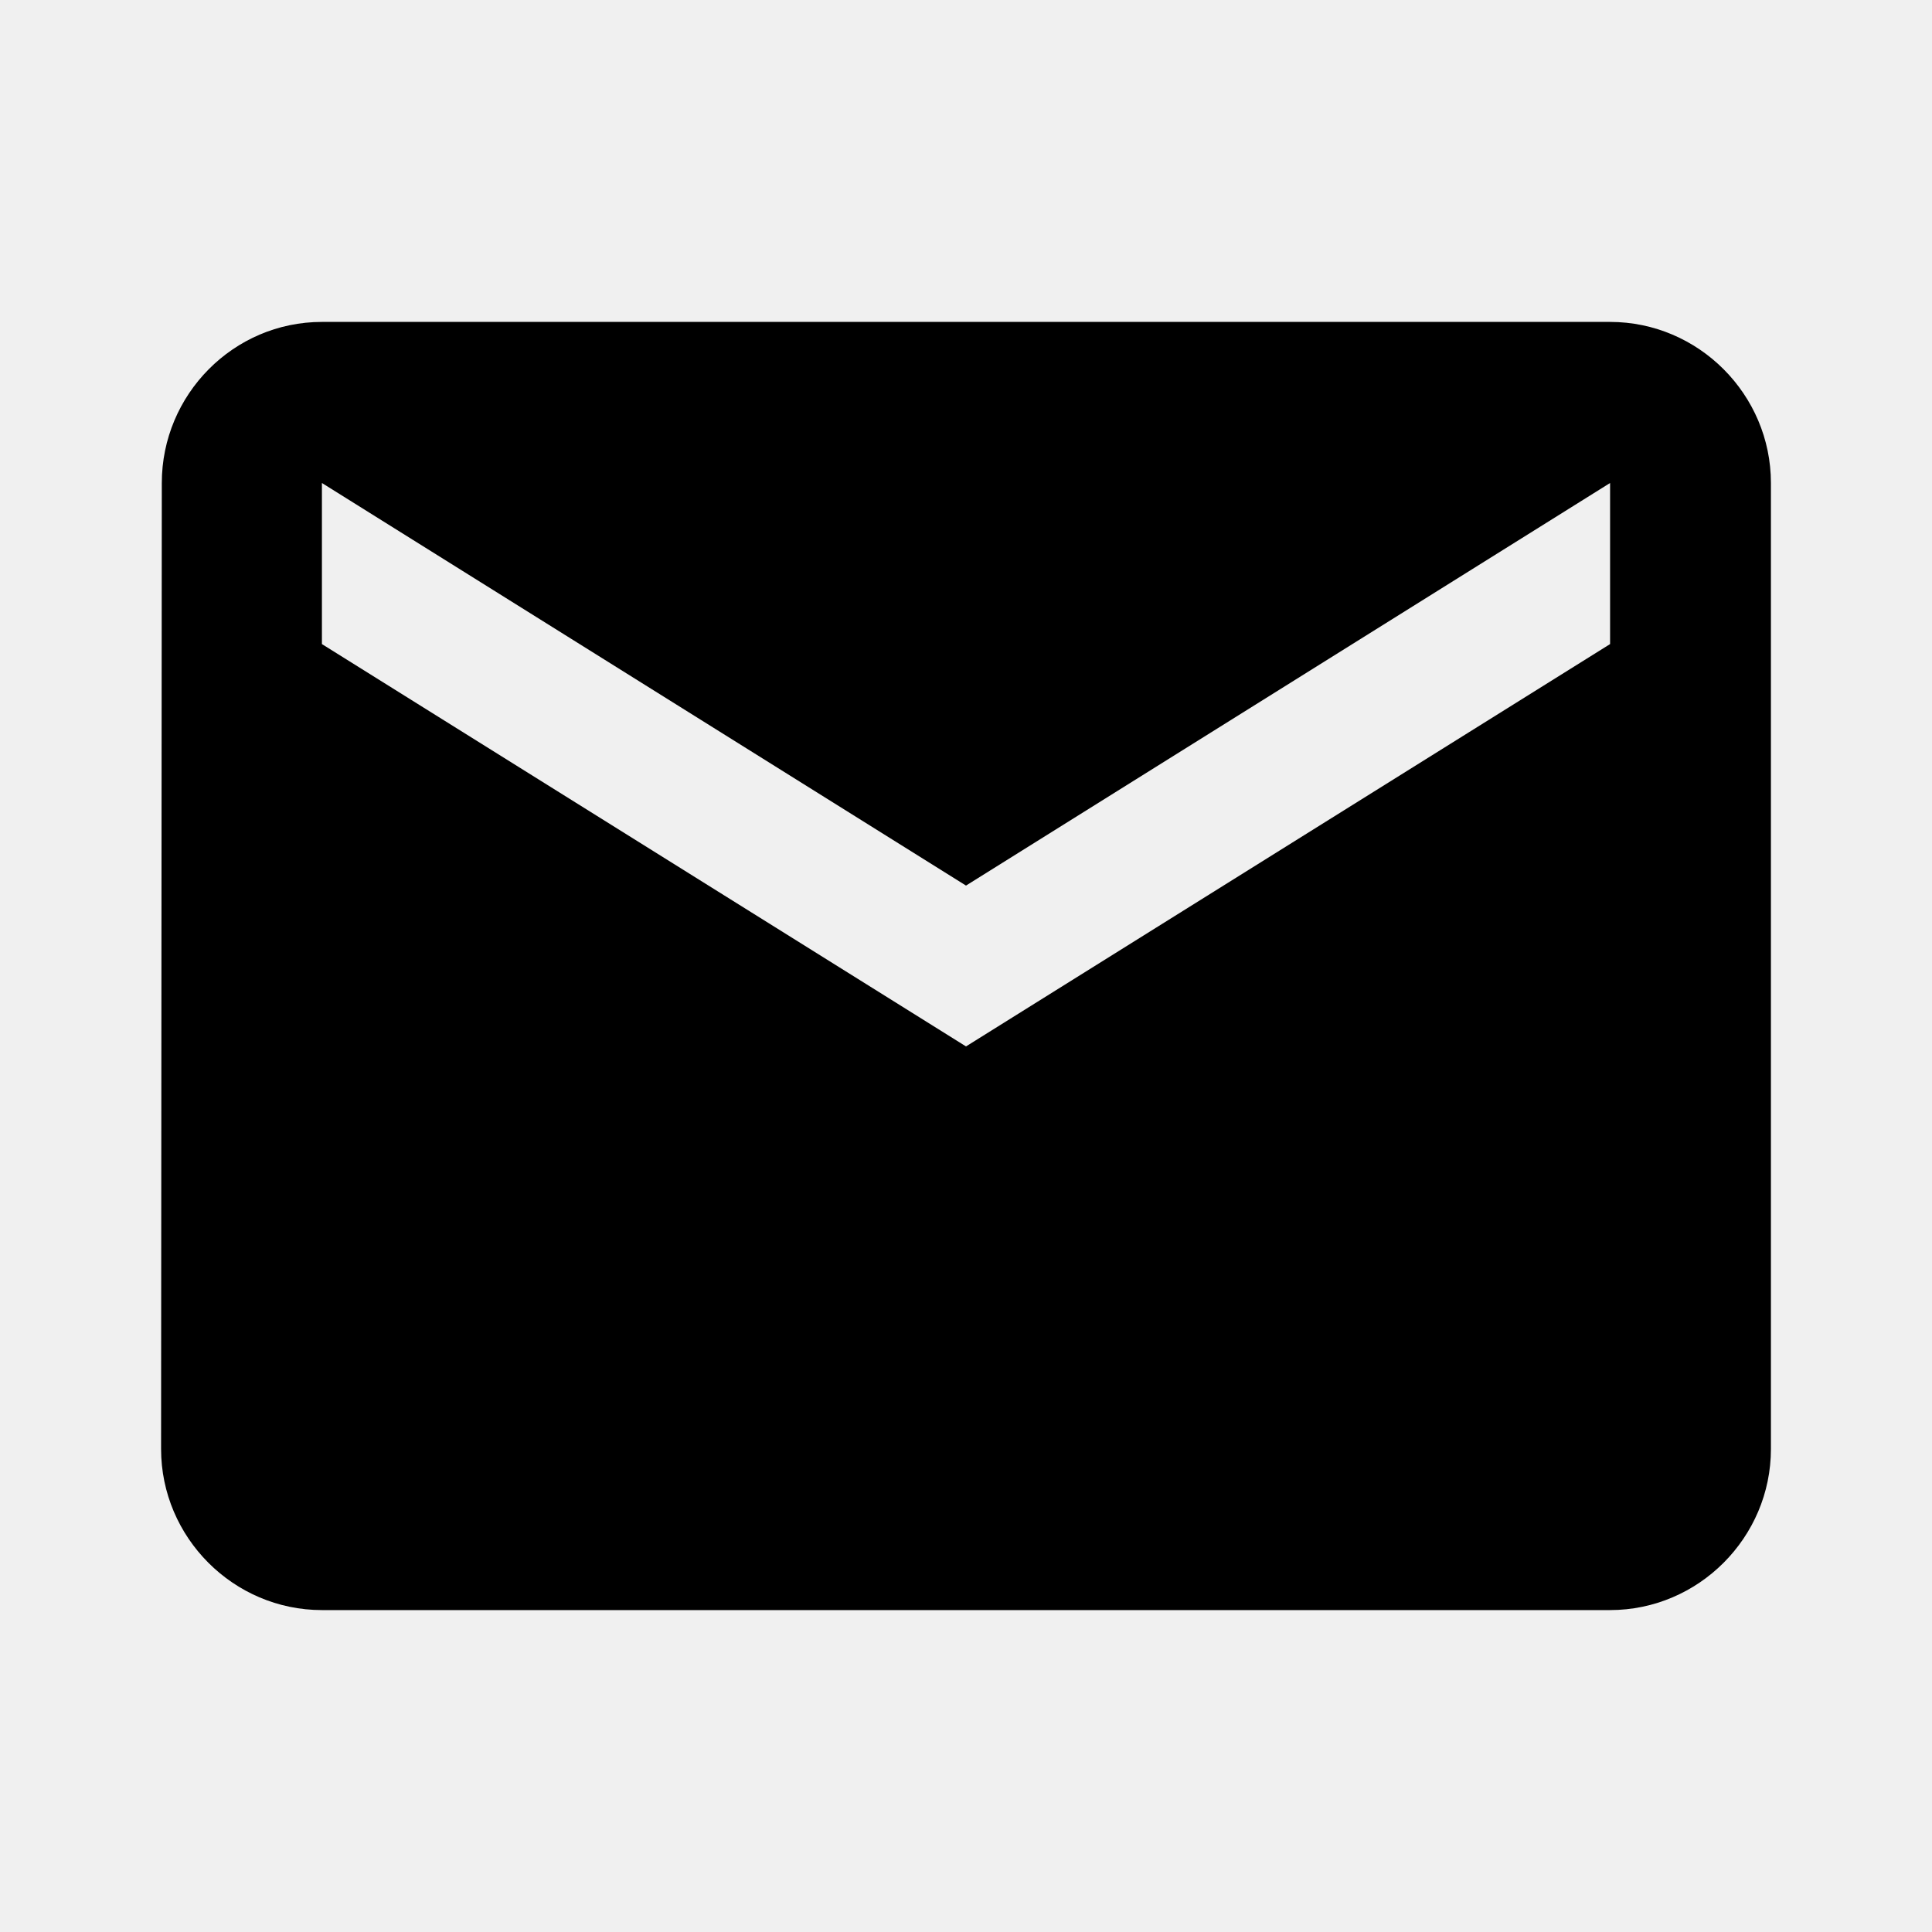
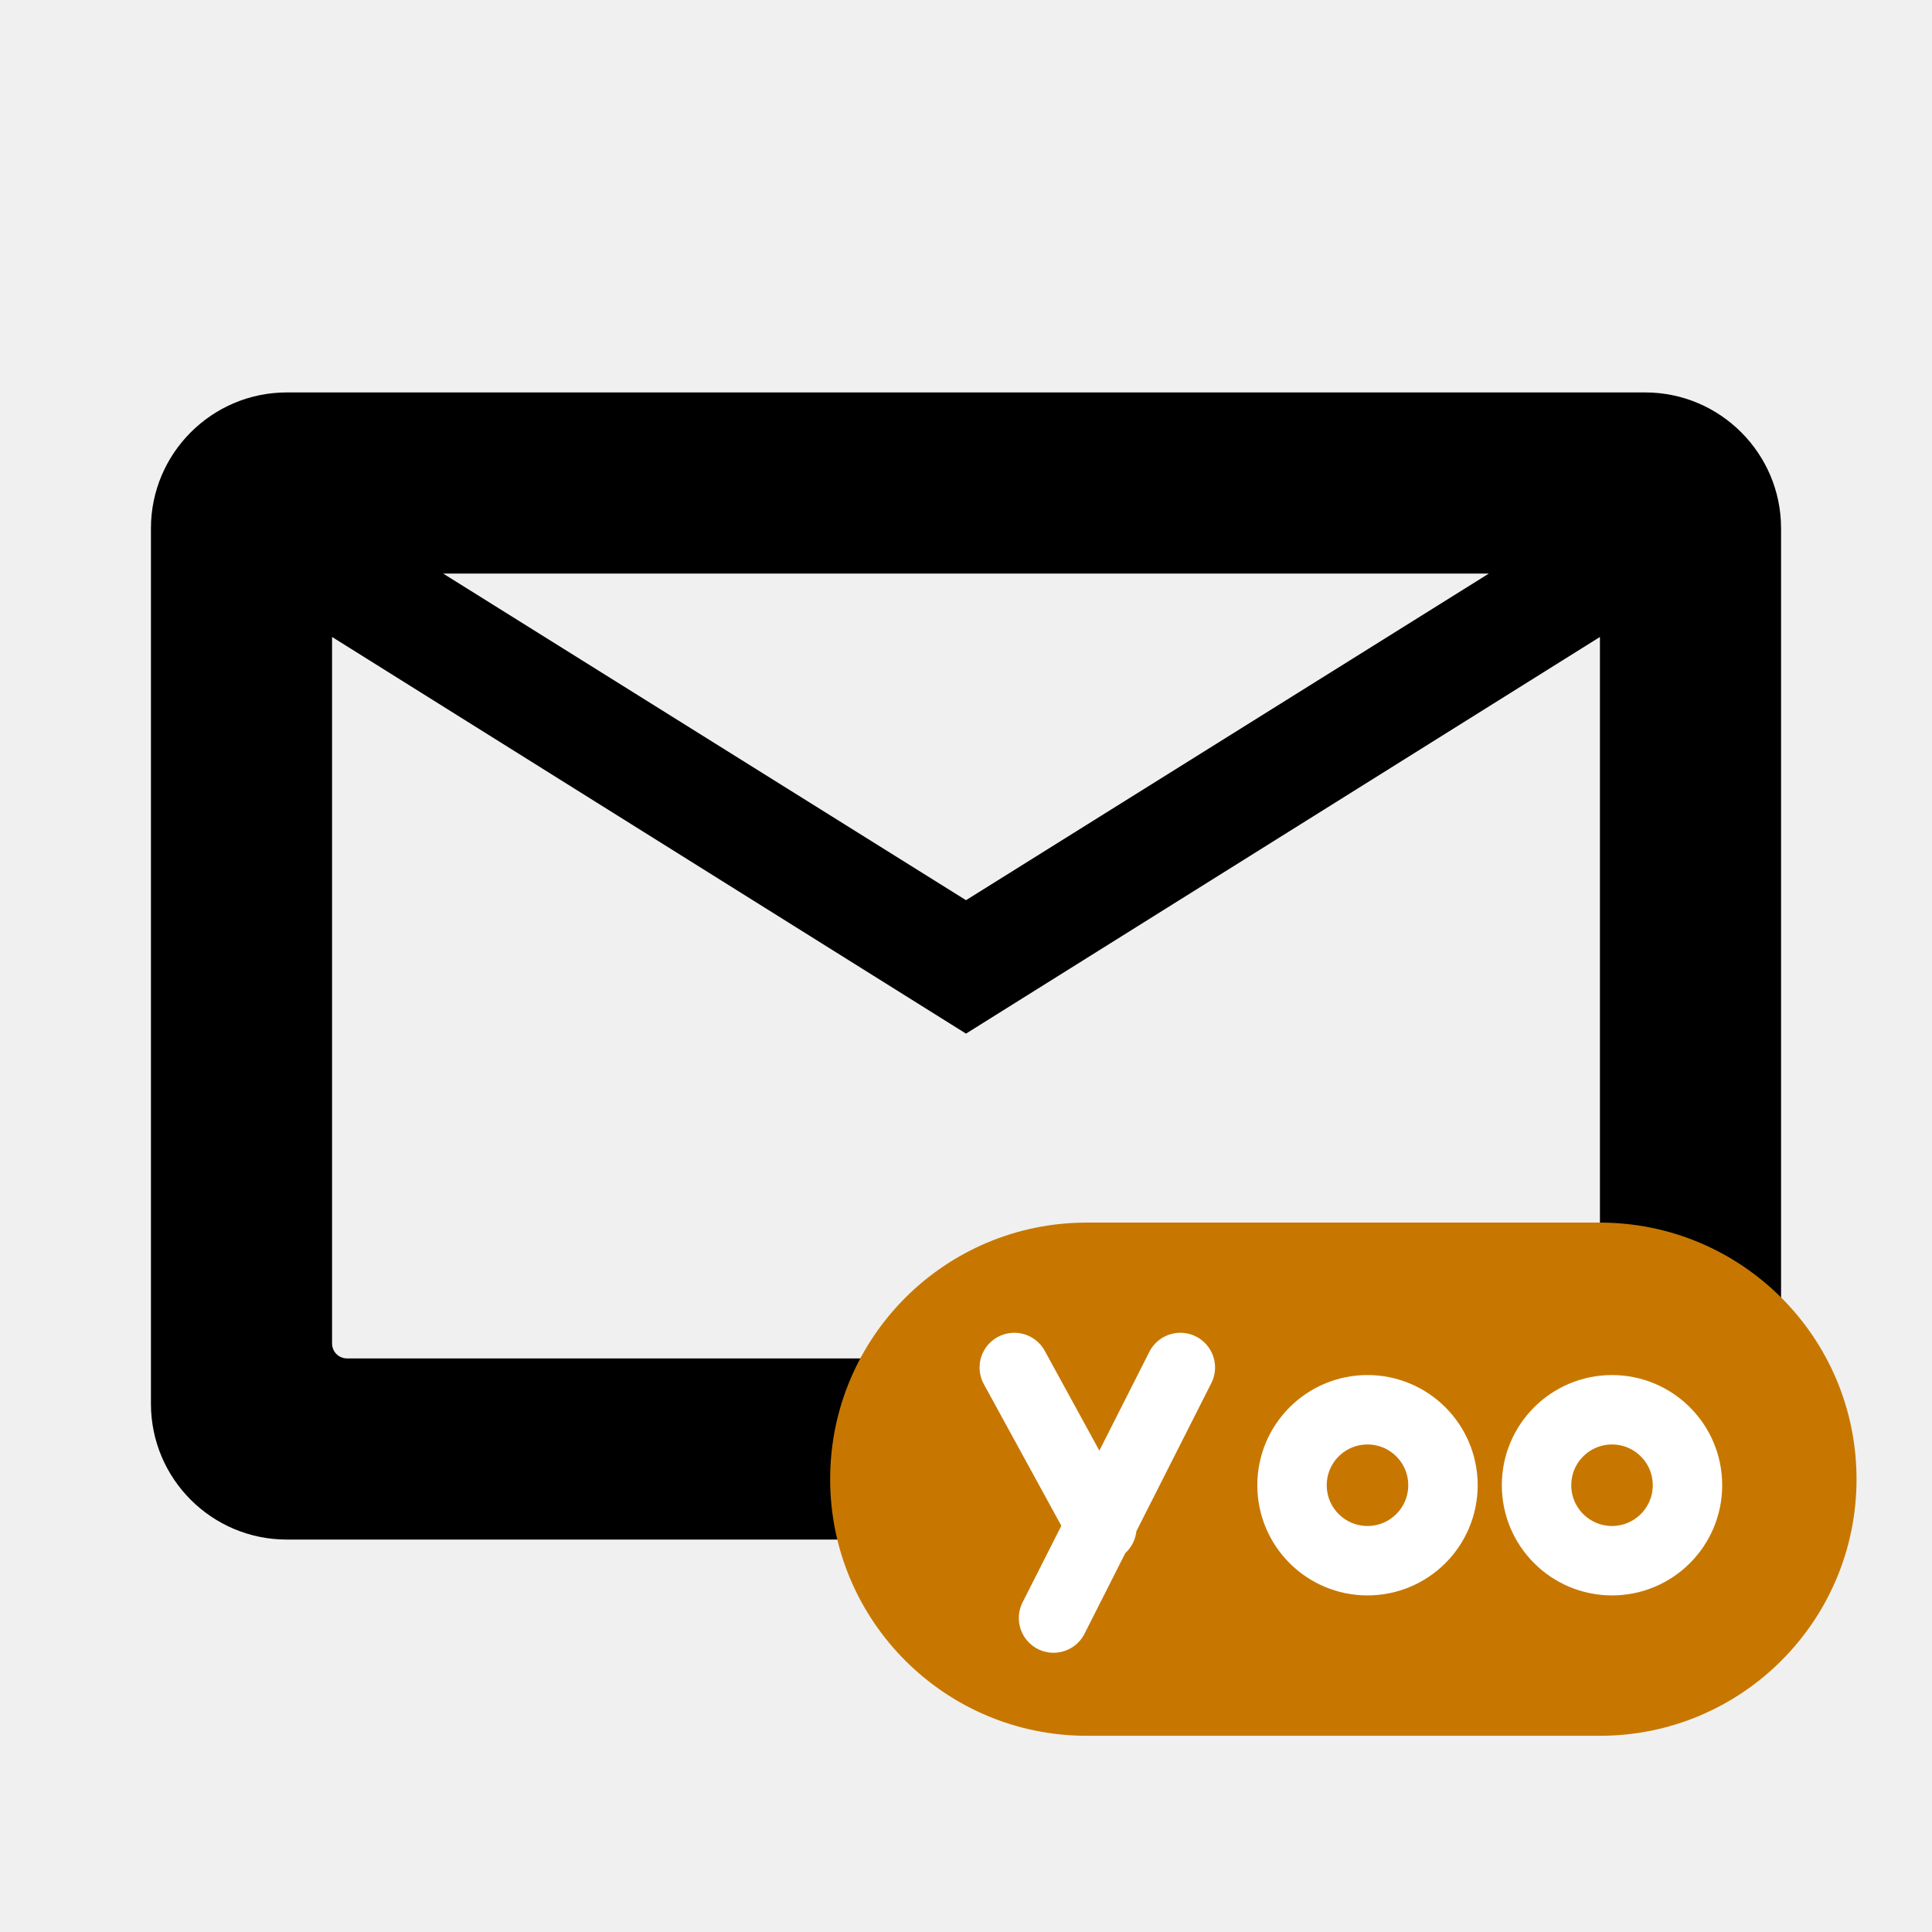
- <svg xmlns="http://www.w3.org/2000/svg" width="32px" height="32px" viewBox="0 0 32 32" version="1.1">
-   <g id="surface1">
-     <path style=" stroke:none;fill-rule:nonzero;fill:#000;fill-opacity:1;" d="M 26.668 5.332 L 5.332 5.332 C 3.867 5.332 2.68 6.535 2.68 8 L 2.668 24 C 2.668 25.465 3.867 26.668 5.332 26.668 L 26.668 26.668 C 28.133 26.668 29.332 25.465 29.332 24 L 29.332 8 C 29.332 6.535 28.133 5.332 26.668 5.332 Z M 26.668 10.668 L 16 17.332 L 5.332 10.668 L 5.332 8 L 16 14.668 L 26.668 8 Z M 26.668 10.668 " />
+ <svg xmlns="http://www.w3.org/2000/svg" width="32" height="32" viewBox="0 0 32 32" role="img" aria-label="YooMail">
+   <path fill="#000" d="M4.75 6.5h22.5c1.24 0 2.25 1.01 2.25 2.25v14.5c0 1.24-1.01 2.25-2.25 2.25H4.75A2.25 2.25 0 0 1 2.5 23.25V8.75C2.5 7.51 3.51 6.5 4.75 6.5Zm.75 4.05v11.7c0 .14.11.25.25.25h20.5c.14 0 .25-.11.25-.25v-11.7L16 17.12 5.5 10.55Zm1.84-1.05L16 14.91l8.66-5.41H7.34Z" />
+   <rect width="17" height="8.5" x="13.75" y="20.25" fill="#c77700" rx="4.25" />
+   <g fill="none" stroke="#fff" stroke-linecap="round" stroke-linejoin="round" stroke-width="1.15">
+     <path d="m16.8 22.65 1.45 2.65m1.3-2.65-2.1 4.15" />
+     <circle cx="22.65" cy="24.6" r="1.25" />
+     <circle cx="26.7" cy="24.6" r="1.25" />
  </g>
</svg>
